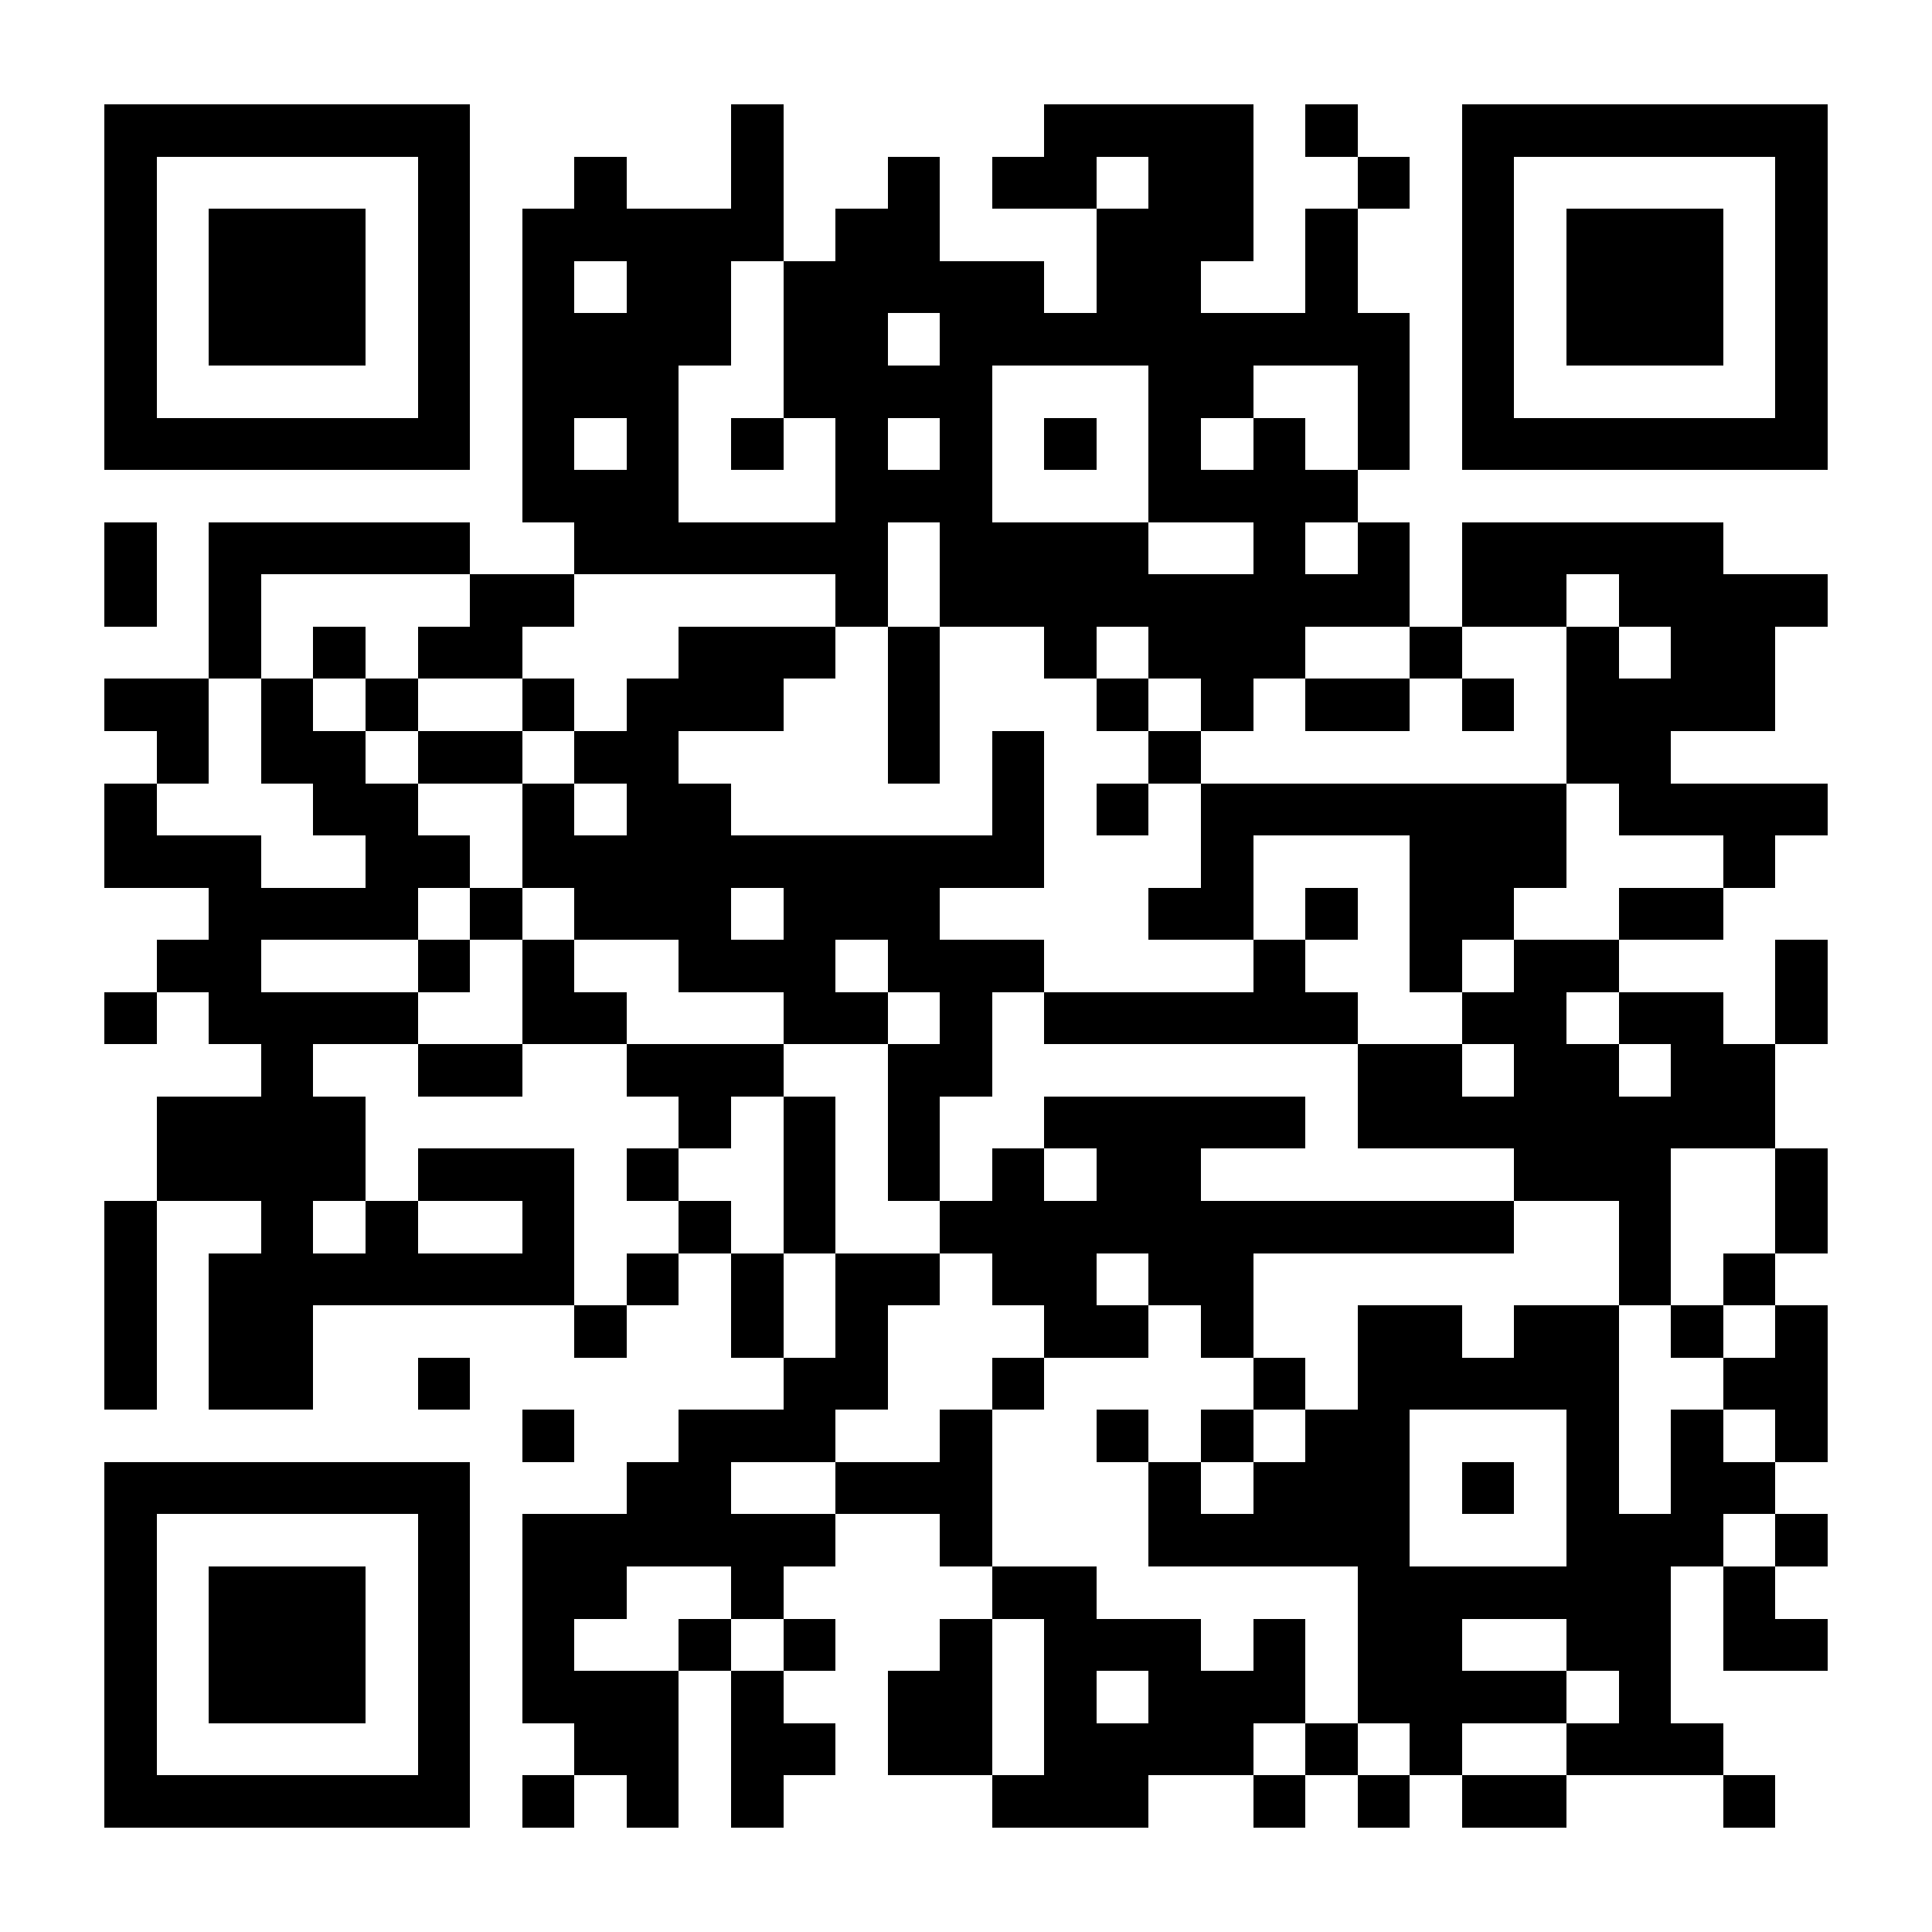
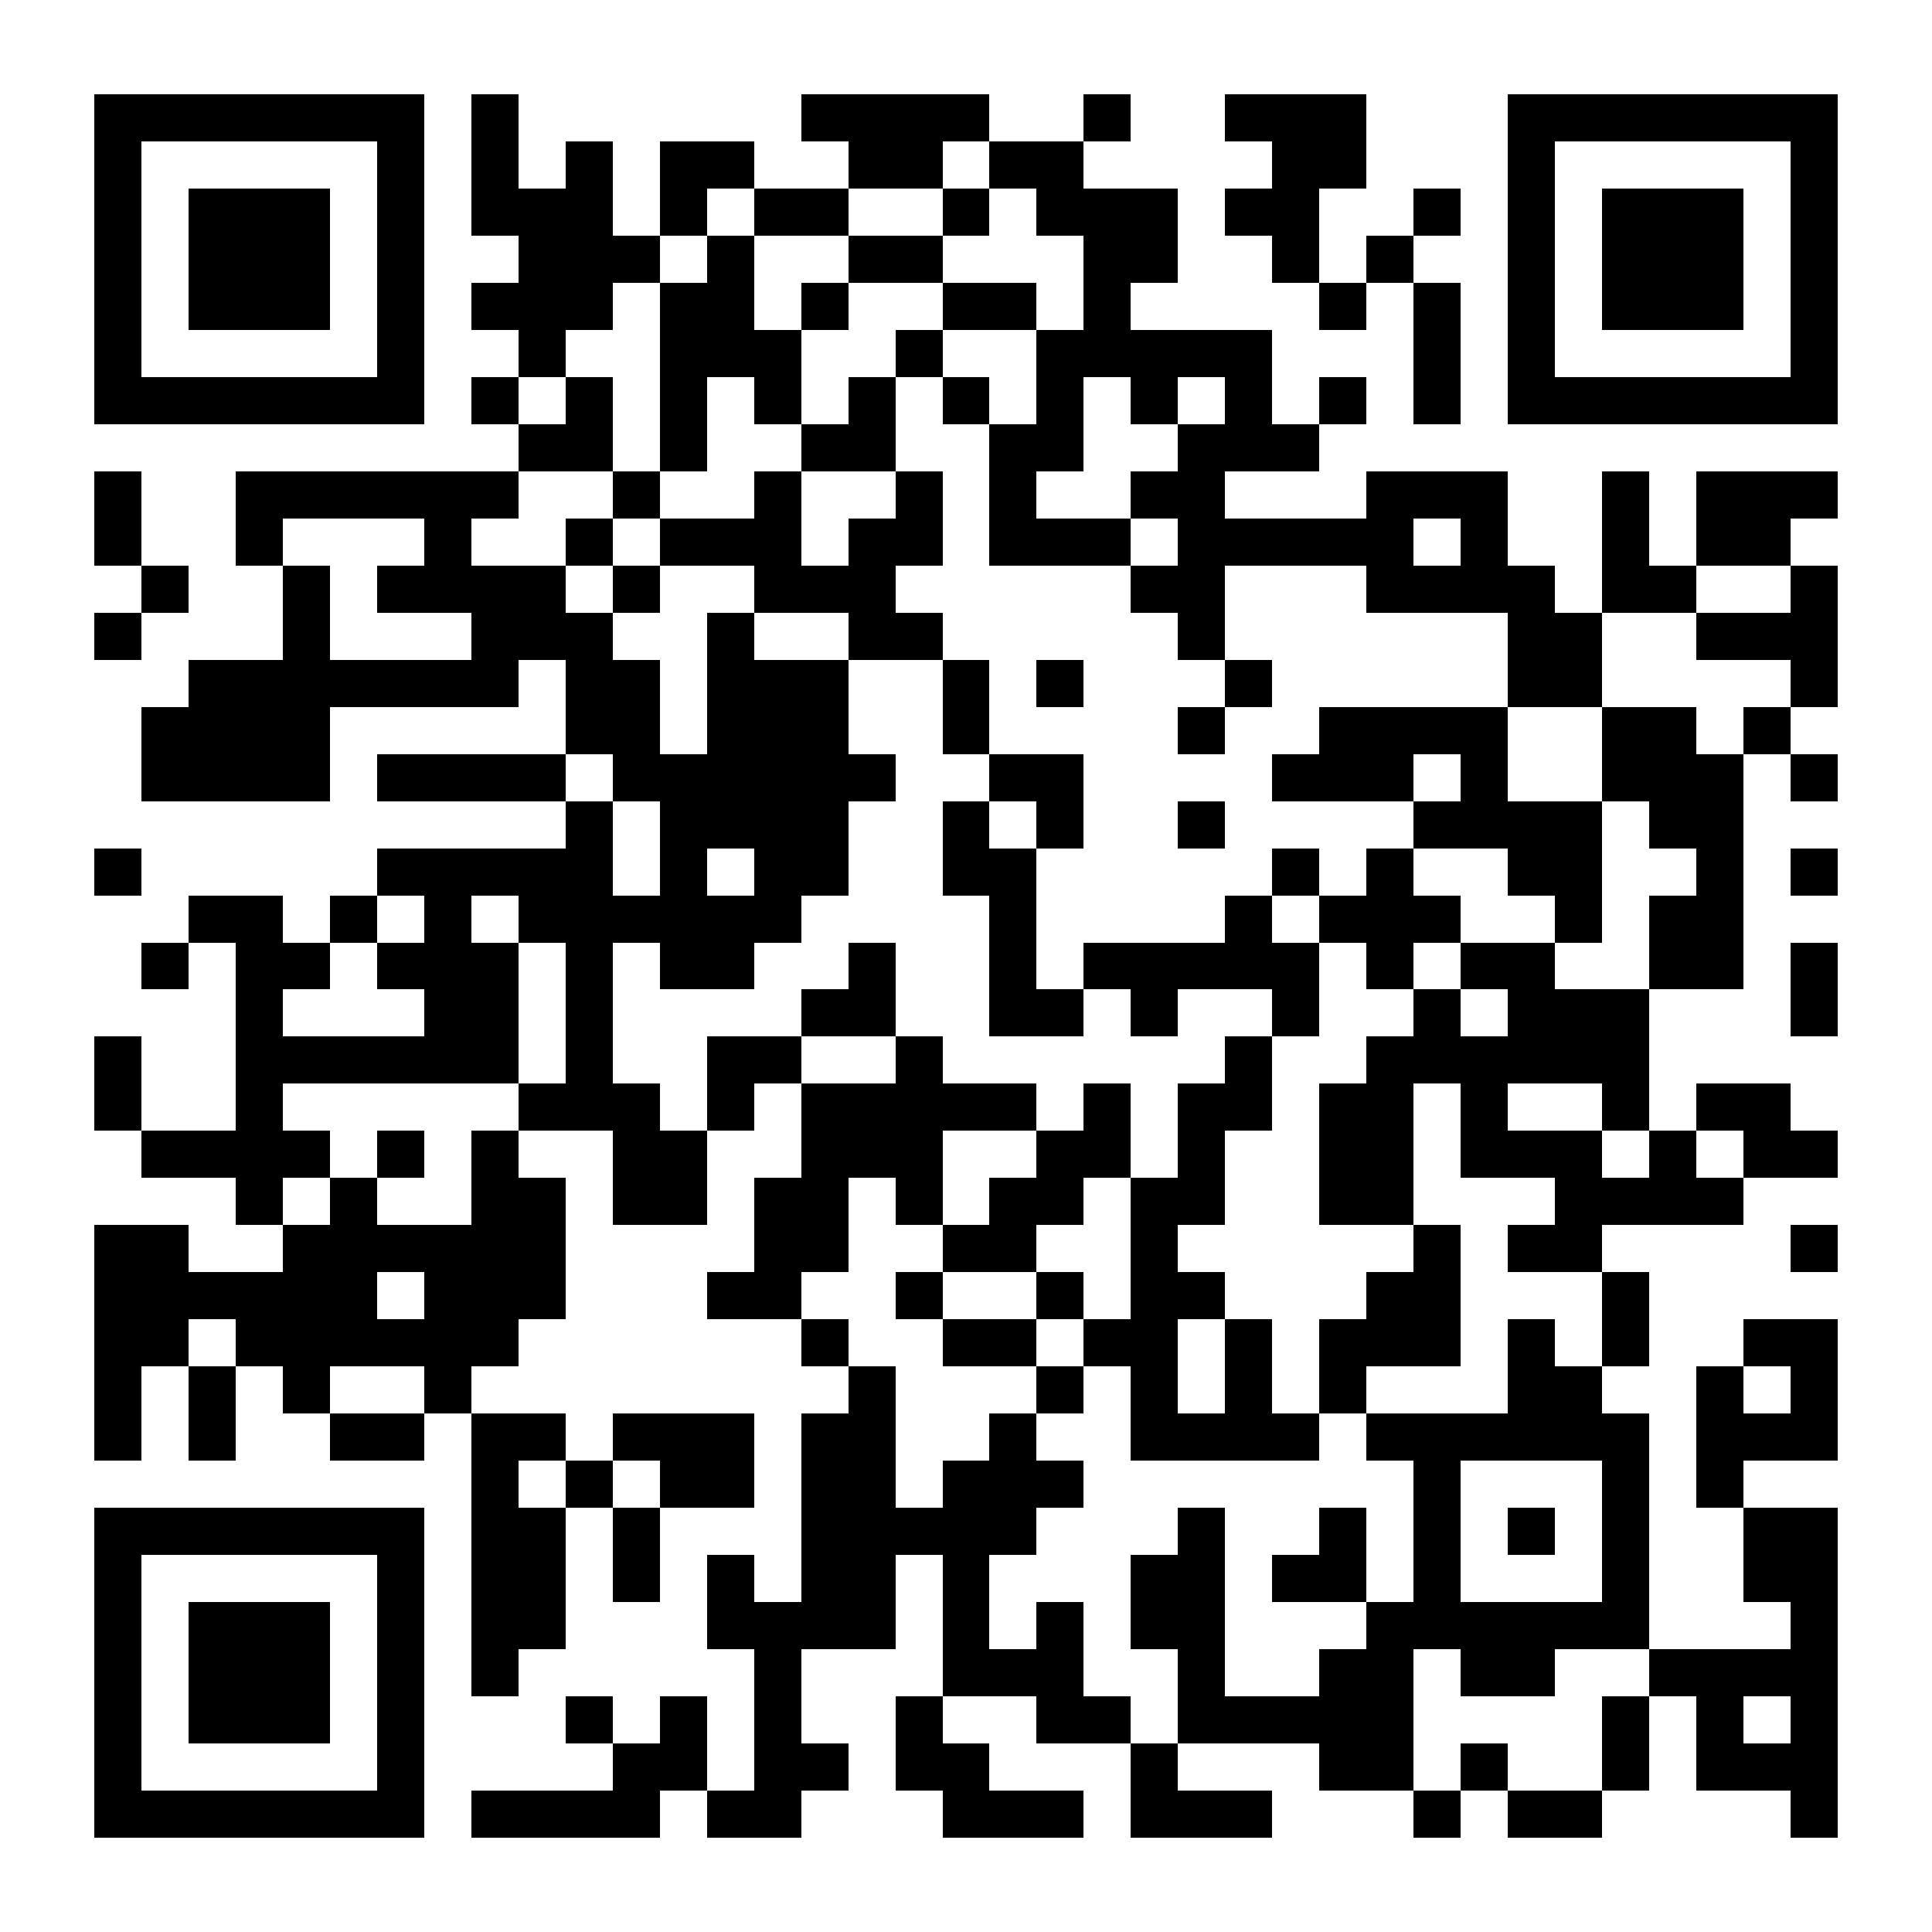
- <svg xmlns="http://www.w3.org/2000/svg" viewBox="0 0 37 37" shape-rendering="crispEdges">
-   <rect width="37" height="37" fill="#fff" />
-   <path d="M2,2h1v1h-1zM3,2h1v1h-1zM4,2h1v1h-1zM5,2h1v1h-1zM6,2h1v1h-1zM7,2h1v1h-1zM8,2h1v1h-1zM14,2h1v1h-1zM20,2h1v1h-1zM21,2h1v1h-1zM22,2h1v1h-1zM23,2h1v1h-1zM25,2h1v1h-1zM28,2h1v1h-1zM29,2h1v1h-1zM30,2h1v1h-1zM31,2h1v1h-1zM32,2h1v1h-1zM33,2h1v1h-1zM34,2h1v1h-1zM2,3h1v1h-1zM8,3h1v1h-1zM11,3h1v1h-1zM14,3h1v1h-1zM17,3h1v1h-1zM19,3h1v1h-1zM20,3h1v1h-1zM22,3h1v1h-1zM23,3h1v1h-1zM26,3h1v1h-1zM28,3h1v1h-1zM34,3h1v1h-1zM2,4h1v1h-1zM4,4h1v1h-1zM5,4h1v1h-1zM6,4h1v1h-1zM8,4h1v1h-1zM10,4h1v1h-1zM11,4h1v1h-1zM12,4h1v1h-1zM13,4h1v1h-1zM14,4h1v1h-1zM16,4h1v1h-1zM17,4h1v1h-1zM21,4h1v1h-1zM22,4h1v1h-1zM23,4h1v1h-1zM25,4h1v1h-1zM28,4h1v1h-1zM30,4h1v1h-1zM31,4h1v1h-1zM32,4h1v1h-1zM34,4h1v1h-1zM2,5h1v1h-1zM4,5h1v1h-1zM5,5h1v1h-1zM6,5h1v1h-1zM8,5h1v1h-1zM10,5h1v1h-1zM12,5h1v1h-1zM13,5h1v1h-1zM15,5h1v1h-1zM16,5h1v1h-1zM17,5h1v1h-1zM18,5h1v1h-1zM19,5h1v1h-1zM21,5h1v1h-1zM22,5h1v1h-1zM25,5h1v1h-1zM28,5h1v1h-1zM30,5h1v1h-1zM31,5h1v1h-1zM32,5h1v1h-1zM34,5h1v1h-1zM2,6h1v1h-1zM4,6h1v1h-1zM5,6h1v1h-1zM6,6h1v1h-1zM8,6h1v1h-1zM10,6h1v1h-1zM11,6h1v1h-1zM12,6h1v1h-1zM13,6h1v1h-1zM15,6h1v1h-1zM16,6h1v1h-1zM18,6h1v1h-1zM19,6h1v1h-1zM20,6h1v1h-1zM21,6h1v1h-1zM22,6h1v1h-1zM23,6h1v1h-1zM24,6h1v1h-1zM25,6h1v1h-1zM26,6h1v1h-1zM28,6h1v1h-1zM30,6h1v1h-1zM31,6h1v1h-1zM32,6h1v1h-1zM34,6h1v1h-1zM2,7h1v1h-1zM8,7h1v1h-1zM10,7h1v1h-1zM11,7h1v1h-1zM12,7h1v1h-1zM15,7h1v1h-1zM16,7h1v1h-1zM17,7h1v1h-1zM18,7h1v1h-1zM22,7h1v1h-1zM23,7h1v1h-1zM26,7h1v1h-1zM28,7h1v1h-1zM34,7h1v1h-1zM2,8h1v1h-1zM3,8h1v1h-1zM4,8h1v1h-1zM5,8h1v1h-1zM6,8h1v1h-1zM7,8h1v1h-1zM8,8h1v1h-1zM10,8h1v1h-1zM12,8h1v1h-1zM14,8h1v1h-1zM16,8h1v1h-1zM18,8h1v1h-1zM20,8h1v1h-1zM22,8h1v1h-1zM24,8h1v1h-1zM26,8h1v1h-1zM28,8h1v1h-1zM29,8h1v1h-1zM30,8h1v1h-1zM31,8h1v1h-1zM32,8h1v1h-1zM33,8h1v1h-1zM34,8h1v1h-1zM10,9h1v1h-1zM11,9h1v1h-1zM12,9h1v1h-1zM16,9h1v1h-1zM17,9h1v1h-1zM18,9h1v1h-1zM22,9h1v1h-1zM23,9h1v1h-1zM24,9h1v1h-1zM25,9h1v1h-1zM2,10h1v1h-1zM4,10h1v1h-1zM5,10h1v1h-1zM6,10h1v1h-1zM7,10h1v1h-1zM8,10h1v1h-1zM11,10h1v1h-1zM12,10h1v1h-1zM13,10h1v1h-1zM14,10h1v1h-1zM15,10h1v1h-1zM16,10h1v1h-1zM18,10h1v1h-1zM19,10h1v1h-1zM20,10h1v1h-1zM21,10h1v1h-1zM24,10h1v1h-1zM26,10h1v1h-1zM28,10h1v1h-1zM29,10h1v1h-1zM30,10h1v1h-1zM31,10h1v1h-1zM32,10h1v1h-1zM2,11h1v1h-1zM4,11h1v1h-1zM9,11h1v1h-1zM10,11h1v1h-1zM16,11h1v1h-1zM18,11h1v1h-1zM19,11h1v1h-1zM20,11h1v1h-1zM21,11h1v1h-1zM22,11h1v1h-1zM23,11h1v1h-1zM24,11h1v1h-1zM25,11h1v1h-1zM26,11h1v1h-1zM28,11h1v1h-1zM29,11h1v1h-1zM31,11h1v1h-1zM32,11h1v1h-1zM33,11h1v1h-1zM34,11h1v1h-1zM4,12h1v1h-1zM6,12h1v1h-1zM8,12h1v1h-1zM9,12h1v1h-1zM13,12h1v1h-1zM14,12h1v1h-1zM15,12h1v1h-1zM17,12h1v1h-1zM20,12h1v1h-1zM22,12h1v1h-1zM23,12h1v1h-1zM24,12h1v1h-1zM27,12h1v1h-1zM30,12h1v1h-1zM32,12h1v1h-1zM33,12h1v1h-1zM2,13h1v1h-1zM3,13h1v1h-1zM5,13h1v1h-1zM7,13h1v1h-1zM10,13h1v1h-1zM12,13h1v1h-1zM13,13h1v1h-1zM14,13h1v1h-1zM17,13h1v1h-1zM21,13h1v1h-1zM23,13h1v1h-1zM25,13h1v1h-1zM26,13h1v1h-1zM28,13h1v1h-1zM30,13h1v1h-1zM31,13h1v1h-1zM32,13h1v1h-1zM33,13h1v1h-1zM3,14h1v1h-1zM5,14h1v1h-1zM6,14h1v1h-1zM8,14h1v1h-1zM9,14h1v1h-1zM11,14h1v1h-1zM12,14h1v1h-1zM17,14h1v1h-1zM19,14h1v1h-1zM22,14h1v1h-1zM30,14h1v1h-1zM31,14h1v1h-1zM2,15h1v1h-1zM6,15h1v1h-1zM7,15h1v1h-1zM10,15h1v1h-1zM12,15h1v1h-1zM13,15h1v1h-1zM19,15h1v1h-1zM21,15h1v1h-1zM23,15h1v1h-1zM24,15h1v1h-1zM25,15h1v1h-1zM26,15h1v1h-1zM27,15h1v1h-1zM28,15h1v1h-1zM29,15h1v1h-1zM31,15h1v1h-1zM32,15h1v1h-1zM33,15h1v1h-1zM34,15h1v1h-1zM2,16h1v1h-1zM3,16h1v1h-1zM4,16h1v1h-1zM7,16h1v1h-1zM8,16h1v1h-1zM10,16h1v1h-1zM11,16h1v1h-1zM12,16h1v1h-1zM13,16h1v1h-1zM14,16h1v1h-1zM15,16h1v1h-1zM16,16h1v1h-1zM17,16h1v1h-1zM18,16h1v1h-1zM19,16h1v1h-1zM23,16h1v1h-1zM27,16h1v1h-1zM28,16h1v1h-1zM29,16h1v1h-1zM33,16h1v1h-1zM4,17h1v1h-1zM5,17h1v1h-1zM6,17h1v1h-1zM7,17h1v1h-1zM9,17h1v1h-1zM11,17h1v1h-1zM12,17h1v1h-1zM13,17h1v1h-1zM15,17h1v1h-1zM16,17h1v1h-1zM17,17h1v1h-1zM22,17h1v1h-1zM23,17h1v1h-1zM25,17h1v1h-1zM27,17h1v1h-1zM28,17h1v1h-1zM31,17h1v1h-1zM32,17h1v1h-1zM3,18h1v1h-1zM4,18h1v1h-1zM8,18h1v1h-1zM10,18h1v1h-1zM13,18h1v1h-1zM14,18h1v1h-1zM15,18h1v1h-1zM17,18h1v1h-1zM18,18h1v1h-1zM19,18h1v1h-1zM24,18h1v1h-1zM27,18h1v1h-1zM29,18h1v1h-1zM30,18h1v1h-1zM34,18h1v1h-1zM2,19h1v1h-1zM4,19h1v1h-1zM5,19h1v1h-1zM6,19h1v1h-1zM7,19h1v1h-1zM10,19h1v1h-1zM11,19h1v1h-1zM15,19h1v1h-1zM16,19h1v1h-1zM18,19h1v1h-1zM20,19h1v1h-1zM21,19h1v1h-1zM22,19h1v1h-1zM23,19h1v1h-1zM24,19h1v1h-1zM25,19h1v1h-1zM28,19h1v1h-1zM29,19h1v1h-1zM31,19h1v1h-1zM32,19h1v1h-1zM34,19h1v1h-1zM5,20h1v1h-1zM8,20h1v1h-1zM9,20h1v1h-1zM12,20h1v1h-1zM13,20h1v1h-1zM14,20h1v1h-1zM17,20h1v1h-1zM18,20h1v1h-1zM26,20h1v1h-1zM27,20h1v1h-1zM29,20h1v1h-1zM30,20h1v1h-1zM32,20h1v1h-1zM33,20h1v1h-1zM3,21h1v1h-1zM4,21h1v1h-1zM5,21h1v1h-1zM6,21h1v1h-1zM13,21h1v1h-1zM15,21h1v1h-1zM17,21h1v1h-1zM20,21h1v1h-1zM21,21h1v1h-1zM22,21h1v1h-1zM23,21h1v1h-1zM24,21h1v1h-1zM26,21h1v1h-1zM27,21h1v1h-1zM28,21h1v1h-1zM29,21h1v1h-1zM30,21h1v1h-1zM31,21h1v1h-1zM32,21h1v1h-1zM33,21h1v1h-1zM3,22h1v1h-1zM4,22h1v1h-1zM5,22h1v1h-1zM6,22h1v1h-1zM8,22h1v1h-1zM9,22h1v1h-1zM10,22h1v1h-1zM12,22h1v1h-1zM15,22h1v1h-1zM17,22h1v1h-1zM19,22h1v1h-1zM21,22h1v1h-1zM22,22h1v1h-1zM29,22h1v1h-1zM30,22h1v1h-1zM31,22h1v1h-1zM34,22h1v1h-1zM2,23h1v1h-1zM5,23h1v1h-1zM7,23h1v1h-1zM10,23h1v1h-1zM13,23h1v1h-1zM15,23h1v1h-1zM18,23h1v1h-1zM19,23h1v1h-1zM20,23h1v1h-1zM21,23h1v1h-1zM22,23h1v1h-1zM23,23h1v1h-1zM24,23h1v1h-1zM25,23h1v1h-1zM26,23h1v1h-1zM27,23h1v1h-1zM28,23h1v1h-1zM31,23h1v1h-1zM34,23h1v1h-1zM2,24h1v1h-1zM4,24h1v1h-1zM5,24h1v1h-1zM6,24h1v1h-1zM7,24h1v1h-1zM8,24h1v1h-1zM9,24h1v1h-1zM10,24h1v1h-1zM12,24h1v1h-1zM14,24h1v1h-1zM16,24h1v1h-1zM17,24h1v1h-1zM19,24h1v1h-1zM20,24h1v1h-1zM22,24h1v1h-1zM23,24h1v1h-1zM31,24h1v1h-1zM33,24h1v1h-1zM2,25h1v1h-1zM4,25h1v1h-1zM5,25h1v1h-1zM11,25h1v1h-1zM14,25h1v1h-1zM16,25h1v1h-1zM20,25h1v1h-1zM21,25h1v1h-1zM23,25h1v1h-1zM26,25h1v1h-1zM27,25h1v1h-1zM29,25h1v1h-1zM30,25h1v1h-1zM32,25h1v1h-1zM34,25h1v1h-1zM2,26h1v1h-1zM4,26h1v1h-1zM5,26h1v1h-1zM8,26h1v1h-1zM15,26h1v1h-1zM16,26h1v1h-1zM19,26h1v1h-1zM24,26h1v1h-1zM26,26h1v1h-1zM27,26h1v1h-1zM28,26h1v1h-1zM29,26h1v1h-1zM30,26h1v1h-1zM33,26h1v1h-1zM34,26h1v1h-1zM10,27h1v1h-1zM13,27h1v1h-1zM14,27h1v1h-1zM15,27h1v1h-1zM18,27h1v1h-1zM21,27h1v1h-1zM23,27h1v1h-1zM25,27h1v1h-1zM26,27h1v1h-1zM30,27h1v1h-1zM32,27h1v1h-1zM34,27h1v1h-1zM2,28h1v1h-1zM3,28h1v1h-1zM4,28h1v1h-1zM5,28h1v1h-1zM6,28h1v1h-1zM7,28h1v1h-1zM8,28h1v1h-1zM12,28h1v1h-1zM13,28h1v1h-1zM16,28h1v1h-1zM17,28h1v1h-1zM18,28h1v1h-1zM22,28h1v1h-1zM24,28h1v1h-1zM25,28h1v1h-1zM26,28h1v1h-1zM28,28h1v1h-1zM30,28h1v1h-1zM32,28h1v1h-1zM33,28h1v1h-1zM2,29h1v1h-1zM8,29h1v1h-1zM10,29h1v1h-1zM11,29h1v1h-1zM12,29h1v1h-1zM13,29h1v1h-1zM14,29h1v1h-1zM15,29h1v1h-1zM18,29h1v1h-1zM22,29h1v1h-1zM23,29h1v1h-1zM24,29h1v1h-1zM25,29h1v1h-1zM26,29h1v1h-1zM30,29h1v1h-1zM31,29h1v1h-1zM32,29h1v1h-1zM34,29h1v1h-1zM2,30h1v1h-1zM4,30h1v1h-1zM5,30h1v1h-1zM6,30h1v1h-1zM8,30h1v1h-1zM10,30h1v1h-1zM11,30h1v1h-1zM14,30h1v1h-1zM19,30h1v1h-1zM20,30h1v1h-1zM26,30h1v1h-1zM27,30h1v1h-1zM28,30h1v1h-1zM29,30h1v1h-1zM30,30h1v1h-1zM31,30h1v1h-1zM33,30h1v1h-1zM2,31h1v1h-1zM4,31h1v1h-1zM5,31h1v1h-1zM6,31h1v1h-1zM8,31h1v1h-1zM10,31h1v1h-1zM13,31h1v1h-1zM15,31h1v1h-1zM18,31h1v1h-1zM20,31h1v1h-1zM21,31h1v1h-1zM22,31h1v1h-1zM24,31h1v1h-1zM26,31h1v1h-1zM27,31h1v1h-1zM30,31h1v1h-1zM31,31h1v1h-1zM33,31h1v1h-1zM34,31h1v1h-1zM2,32h1v1h-1zM4,32h1v1h-1zM5,32h1v1h-1zM6,32h1v1h-1zM8,32h1v1h-1zM10,32h1v1h-1zM11,32h1v1h-1zM12,32h1v1h-1zM14,32h1v1h-1zM17,32h1v1h-1zM18,32h1v1h-1zM20,32h1v1h-1zM22,32h1v1h-1zM23,32h1v1h-1zM24,32h1v1h-1zM26,32h1v1h-1zM27,32h1v1h-1zM28,32h1v1h-1zM29,32h1v1h-1zM31,32h1v1h-1zM2,33h1v1h-1zM8,33h1v1h-1zM11,33h1v1h-1zM12,33h1v1h-1zM14,33h1v1h-1zM15,33h1v1h-1zM17,33h1v1h-1zM18,33h1v1h-1zM20,33h1v1h-1zM21,33h1v1h-1zM22,33h1v1h-1zM23,33h1v1h-1zM25,33h1v1h-1zM27,33h1v1h-1zM30,33h1v1h-1zM31,33h1v1h-1zM32,33h1v1h-1zM2,34h1v1h-1zM3,34h1v1h-1zM4,34h1v1h-1zM5,34h1v1h-1zM6,34h1v1h-1zM7,34h1v1h-1zM8,34h1v1h-1zM10,34h1v1h-1zM12,34h1v1h-1zM14,34h1v1h-1zM19,34h1v1h-1zM20,34h1v1h-1zM21,34h1v1h-1zM24,34h1v1h-1zM26,34h1v1h-1zM28,34h1v1h-1zM29,34h1v1h-1zM33,34h1v1h-1z" fill="#000" />
+ <svg xmlns="http://www.w3.org/2000/svg" viewBox="0 0 41 41" shape-rendering="crispEdges">
+   <rect width="41" height="41" fill="#fff" />
+   <path d="M2,2h1v1h-1zM3,2h1v1h-1zM4,2h1v1h-1zM5,2h1v1h-1zM6,2h1v1h-1zM7,2h1v1h-1zM8,2h1v1h-1zM10,2h1v1h-1zM17,2h1v1h-1zM18,2h1v1h-1zM19,2h1v1h-1zM20,2h1v1h-1zM23,2h1v1h-1zM26,2h1v1h-1zM27,2h1v1h-1zM28,2h1v1h-1zM32,2h1v1h-1zM33,2h1v1h-1zM34,2h1v1h-1zM35,2h1v1h-1zM36,2h1v1h-1zM37,2h1v1h-1zM38,2h1v1h-1zM2,3h1v1h-1zM8,3h1v1h-1zM10,3h1v1h-1zM12,3h1v1h-1zM14,3h1v1h-1zM15,3h1v1h-1zM18,3h1v1h-1zM19,3h1v1h-1zM21,3h1v1h-1zM22,3h1v1h-1zM27,3h1v1h-1zM28,3h1v1h-1zM32,3h1v1h-1zM38,3h1v1h-1zM2,4h1v1h-1zM4,4h1v1h-1zM5,4h1v1h-1zM6,4h1v1h-1zM8,4h1v1h-1zM10,4h1v1h-1zM11,4h1v1h-1zM12,4h1v1h-1zM14,4h1v1h-1zM16,4h1v1h-1zM17,4h1v1h-1zM20,4h1v1h-1zM22,4h1v1h-1zM23,4h1v1h-1zM24,4h1v1h-1zM26,4h1v1h-1zM27,4h1v1h-1zM30,4h1v1h-1zM32,4h1v1h-1zM34,4h1v1h-1zM35,4h1v1h-1zM36,4h1v1h-1zM38,4h1v1h-1zM2,5h1v1h-1zM4,5h1v1h-1zM5,5h1v1h-1zM6,5h1v1h-1zM8,5h1v1h-1zM11,5h1v1h-1zM12,5h1v1h-1zM13,5h1v1h-1zM15,5h1v1h-1zM18,5h1v1h-1zM19,5h1v1h-1zM23,5h1v1h-1zM24,5h1v1h-1zM27,5h1v1h-1zM29,5h1v1h-1zM32,5h1v1h-1zM34,5h1v1h-1zM35,5h1v1h-1zM36,5h1v1h-1zM38,5h1v1h-1zM2,6h1v1h-1zM4,6h1v1h-1zM5,6h1v1h-1zM6,6h1v1h-1zM8,6h1v1h-1zM10,6h1v1h-1zM11,6h1v1h-1zM12,6h1v1h-1zM14,6h1v1h-1zM15,6h1v1h-1zM17,6h1v1h-1zM20,6h1v1h-1zM21,6h1v1h-1zM23,6h1v1h-1zM28,6h1v1h-1zM30,6h1v1h-1zM32,6h1v1h-1zM34,6h1v1h-1zM35,6h1v1h-1zM36,6h1v1h-1zM38,6h1v1h-1zM2,7h1v1h-1zM8,7h1v1h-1zM11,7h1v1h-1zM14,7h1v1h-1zM15,7h1v1h-1zM16,7h1v1h-1zM19,7h1v1h-1zM22,7h1v1h-1zM23,7h1v1h-1zM24,7h1v1h-1zM25,7h1v1h-1zM26,7h1v1h-1zM30,7h1v1h-1zM32,7h1v1h-1zM38,7h1v1h-1zM2,8h1v1h-1zM3,8h1v1h-1zM4,8h1v1h-1zM5,8h1v1h-1zM6,8h1v1h-1zM7,8h1v1h-1zM8,8h1v1h-1zM10,8h1v1h-1zM12,8h1v1h-1zM14,8h1v1h-1zM16,8h1v1h-1zM18,8h1v1h-1zM20,8h1v1h-1zM22,8h1v1h-1zM24,8h1v1h-1zM26,8h1v1h-1zM28,8h1v1h-1zM30,8h1v1h-1zM32,8h1v1h-1zM33,8h1v1h-1zM34,8h1v1h-1zM35,8h1v1h-1zM36,8h1v1h-1zM37,8h1v1h-1zM38,8h1v1h-1zM11,9h1v1h-1zM12,9h1v1h-1zM14,9h1v1h-1zM17,9h1v1h-1zM18,9h1v1h-1zM21,9h1v1h-1zM22,9h1v1h-1zM25,9h1v1h-1zM26,9h1v1h-1zM27,9h1v1h-1zM2,10h1v1h-1zM5,10h1v1h-1zM6,10h1v1h-1zM7,10h1v1h-1zM8,10h1v1h-1zM9,10h1v1h-1zM10,10h1v1h-1zM13,10h1v1h-1zM16,10h1v1h-1zM19,10h1v1h-1zM21,10h1v1h-1zM24,10h1v1h-1zM25,10h1v1h-1zM29,10h1v1h-1zM30,10h1v1h-1zM31,10h1v1h-1zM34,10h1v1h-1zM36,10h1v1h-1zM37,10h1v1h-1zM38,10h1v1h-1zM2,11h1v1h-1zM5,11h1v1h-1zM9,11h1v1h-1zM12,11h1v1h-1zM14,11h1v1h-1zM15,11h1v1h-1zM16,11h1v1h-1zM18,11h1v1h-1zM19,11h1v1h-1zM21,11h1v1h-1zM22,11h1v1h-1zM23,11h1v1h-1zM25,11h1v1h-1zM26,11h1v1h-1zM27,11h1v1h-1zM28,11h1v1h-1zM29,11h1v1h-1zM31,11h1v1h-1zM34,11h1v1h-1zM36,11h1v1h-1zM37,11h1v1h-1zM3,12h1v1h-1zM6,12h1v1h-1zM8,12h1v1h-1zM9,12h1v1h-1zM10,12h1v1h-1zM11,12h1v1h-1zM13,12h1v1h-1zM16,12h1v1h-1zM17,12h1v1h-1zM18,12h1v1h-1zM24,12h1v1h-1zM25,12h1v1h-1zM29,12h1v1h-1zM30,12h1v1h-1zM31,12h1v1h-1zM32,12h1v1h-1zM34,12h1v1h-1zM35,12h1v1h-1zM38,12h1v1h-1zM2,13h1v1h-1zM6,13h1v1h-1zM10,13h1v1h-1zM11,13h1v1h-1zM12,13h1v1h-1zM15,13h1v1h-1zM18,13h1v1h-1zM19,13h1v1h-1zM25,13h1v1h-1zM32,13h1v1h-1zM33,13h1v1h-1zM36,13h1v1h-1zM37,13h1v1h-1zM38,13h1v1h-1zM4,14h1v1h-1zM5,14h1v1h-1zM6,14h1v1h-1zM7,14h1v1h-1zM8,14h1v1h-1zM9,14h1v1h-1zM10,14h1v1h-1zM12,14h1v1h-1zM13,14h1v1h-1zM15,14h1v1h-1zM16,14h1v1h-1zM17,14h1v1h-1zM20,14h1v1h-1zM22,14h1v1h-1zM26,14h1v1h-1zM32,14h1v1h-1zM33,14h1v1h-1zM38,14h1v1h-1zM3,15h1v1h-1zM4,15h1v1h-1zM5,15h1v1h-1zM6,15h1v1h-1zM12,15h1v1h-1zM13,15h1v1h-1zM15,15h1v1h-1zM16,15h1v1h-1zM17,15h1v1h-1zM20,15h1v1h-1zM25,15h1v1h-1zM28,15h1v1h-1zM29,15h1v1h-1zM30,15h1v1h-1zM31,15h1v1h-1zM34,15h1v1h-1zM35,15h1v1h-1zM37,15h1v1h-1zM3,16h1v1h-1zM4,16h1v1h-1zM5,16h1v1h-1zM6,16h1v1h-1zM8,16h1v1h-1zM9,16h1v1h-1zM10,16h1v1h-1zM11,16h1v1h-1zM13,16h1v1h-1zM14,16h1v1h-1zM15,16h1v1h-1zM16,16h1v1h-1zM17,16h1v1h-1zM18,16h1v1h-1zM21,16h1v1h-1zM22,16h1v1h-1zM27,16h1v1h-1zM28,16h1v1h-1zM29,16h1v1h-1zM31,16h1v1h-1zM34,16h1v1h-1zM35,16h1v1h-1zM36,16h1v1h-1zM38,16h1v1h-1zM12,17h1v1h-1zM14,17h1v1h-1zM15,17h1v1h-1zM16,17h1v1h-1zM17,17h1v1h-1zM20,17h1v1h-1zM22,17h1v1h-1zM25,17h1v1h-1zM30,17h1v1h-1zM31,17h1v1h-1zM32,17h1v1h-1zM33,17h1v1h-1zM35,17h1v1h-1zM36,17h1v1h-1zM2,18h1v1h-1zM8,18h1v1h-1zM9,18h1v1h-1zM10,18h1v1h-1zM11,18h1v1h-1zM12,18h1v1h-1zM14,18h1v1h-1zM16,18h1v1h-1zM17,18h1v1h-1zM20,18h1v1h-1zM21,18h1v1h-1zM27,18h1v1h-1zM29,18h1v1h-1zM32,18h1v1h-1zM33,18h1v1h-1zM36,18h1v1h-1zM38,18h1v1h-1zM4,19h1v1h-1zM5,19h1v1h-1zM7,19h1v1h-1zM9,19h1v1h-1zM11,19h1v1h-1zM12,19h1v1h-1zM13,19h1v1h-1zM14,19h1v1h-1zM15,19h1v1h-1zM16,19h1v1h-1zM21,19h1v1h-1zM26,19h1v1h-1zM28,19h1v1h-1zM29,19h1v1h-1zM30,19h1v1h-1zM33,19h1v1h-1zM35,19h1v1h-1zM36,19h1v1h-1zM3,20h1v1h-1zM5,20h1v1h-1zM6,20h1v1h-1zM8,20h1v1h-1zM9,20h1v1h-1zM10,20h1v1h-1zM12,20h1v1h-1zM14,20h1v1h-1zM15,20h1v1h-1zM18,20h1v1h-1zM21,20h1v1h-1zM23,20h1v1h-1zM24,20h1v1h-1zM25,20h1v1h-1zM26,20h1v1h-1zM27,20h1v1h-1zM29,20h1v1h-1zM31,20h1v1h-1zM32,20h1v1h-1zM35,20h1v1h-1zM36,20h1v1h-1zM38,20h1v1h-1zM5,21h1v1h-1zM9,21h1v1h-1zM10,21h1v1h-1zM12,21h1v1h-1zM17,21h1v1h-1zM18,21h1v1h-1zM21,21h1v1h-1zM22,21h1v1h-1zM24,21h1v1h-1zM27,21h1v1h-1zM30,21h1v1h-1zM32,21h1v1h-1zM33,21h1v1h-1zM34,21h1v1h-1zM38,21h1v1h-1zM2,22h1v1h-1zM5,22h1v1h-1zM6,22h1v1h-1zM7,22h1v1h-1zM8,22h1v1h-1zM9,22h1v1h-1zM10,22h1v1h-1zM12,22h1v1h-1zM15,22h1v1h-1zM16,22h1v1h-1zM19,22h1v1h-1zM26,22h1v1h-1zM29,22h1v1h-1zM30,22h1v1h-1zM31,22h1v1h-1zM32,22h1v1h-1zM33,22h1v1h-1zM34,22h1v1h-1zM2,23h1v1h-1zM5,23h1v1h-1zM11,23h1v1h-1zM12,23h1v1h-1zM13,23h1v1h-1zM15,23h1v1h-1zM17,23h1v1h-1zM18,23h1v1h-1zM19,23h1v1h-1zM20,23h1v1h-1zM21,23h1v1h-1zM23,23h1v1h-1zM25,23h1v1h-1zM26,23h1v1h-1zM28,23h1v1h-1zM29,23h1v1h-1zM31,23h1v1h-1zM34,23h1v1h-1zM36,23h1v1h-1zM37,23h1v1h-1zM3,24h1v1h-1zM4,24h1v1h-1zM5,24h1v1h-1zM6,24h1v1h-1zM8,24h1v1h-1zM10,24h1v1h-1zM13,24h1v1h-1zM14,24h1v1h-1zM17,24h1v1h-1zM18,24h1v1h-1zM19,24h1v1h-1zM22,24h1v1h-1zM23,24h1v1h-1zM25,24h1v1h-1zM28,24h1v1h-1zM29,24h1v1h-1zM31,24h1v1h-1zM32,24h1v1h-1zM33,24h1v1h-1zM35,24h1v1h-1zM37,24h1v1h-1zM38,24h1v1h-1zM5,25h1v1h-1zM7,25h1v1h-1zM10,25h1v1h-1zM11,25h1v1h-1zM13,25h1v1h-1zM14,25h1v1h-1zM16,25h1v1h-1zM17,25h1v1h-1zM19,25h1v1h-1zM21,25h1v1h-1zM22,25h1v1h-1zM24,25h1v1h-1zM25,25h1v1h-1zM28,25h1v1h-1zM29,25h1v1h-1zM33,25h1v1h-1zM34,25h1v1h-1zM35,25h1v1h-1zM36,25h1v1h-1zM2,26h1v1h-1zM3,26h1v1h-1zM6,26h1v1h-1zM7,26h1v1h-1zM8,26h1v1h-1zM9,26h1v1h-1zM10,26h1v1h-1zM11,26h1v1h-1zM16,26h1v1h-1zM17,26h1v1h-1zM20,26h1v1h-1zM21,26h1v1h-1zM24,26h1v1h-1zM30,26h1v1h-1zM32,26h1v1h-1zM33,26h1v1h-1zM38,26h1v1h-1zM2,27h1v1h-1zM3,27h1v1h-1zM4,27h1v1h-1zM5,27h1v1h-1zM6,27h1v1h-1zM7,27h1v1h-1zM9,27h1v1h-1zM10,27h1v1h-1zM11,27h1v1h-1zM15,27h1v1h-1zM16,27h1v1h-1zM19,27h1v1h-1zM22,27h1v1h-1zM24,27h1v1h-1zM25,27h1v1h-1zM29,27h1v1h-1zM30,27h1v1h-1zM34,27h1v1h-1zM2,28h1v1h-1zM3,28h1v1h-1zM5,28h1v1h-1zM6,28h1v1h-1zM7,28h1v1h-1zM8,28h1v1h-1zM9,28h1v1h-1zM10,28h1v1h-1zM17,28h1v1h-1zM20,28h1v1h-1zM21,28h1v1h-1zM23,28h1v1h-1zM24,28h1v1h-1zM26,28h1v1h-1zM28,28h1v1h-1zM29,28h1v1h-1zM30,28h1v1h-1zM32,28h1v1h-1zM34,28h1v1h-1zM37,28h1v1h-1zM38,28h1v1h-1zM2,29h1v1h-1zM4,29h1v1h-1zM6,29h1v1h-1zM9,29h1v1h-1zM18,29h1v1h-1zM22,29h1v1h-1zM24,29h1v1h-1zM26,29h1v1h-1zM28,29h1v1h-1zM32,29h1v1h-1zM33,29h1v1h-1zM36,29h1v1h-1zM38,29h1v1h-1zM2,30h1v1h-1zM4,30h1v1h-1zM7,30h1v1h-1zM8,30h1v1h-1zM10,30h1v1h-1zM11,30h1v1h-1zM13,30h1v1h-1zM14,30h1v1h-1zM15,30h1v1h-1zM17,30h1v1h-1zM18,30h1v1h-1zM21,30h1v1h-1zM24,30h1v1h-1zM25,30h1v1h-1zM26,30h1v1h-1zM27,30h1v1h-1zM29,30h1v1h-1zM30,30h1v1h-1zM31,30h1v1h-1zM32,30h1v1h-1zM33,30h1v1h-1zM34,30h1v1h-1zM36,30h1v1h-1zM37,30h1v1h-1zM38,30h1v1h-1zM10,31h1v1h-1zM12,31h1v1h-1zM14,31h1v1h-1zM15,31h1v1h-1zM17,31h1v1h-1zM18,31h1v1h-1zM20,31h1v1h-1zM21,31h1v1h-1zM22,31h1v1h-1zM30,31h1v1h-1zM34,31h1v1h-1zM36,31h1v1h-1zM2,32h1v1h-1zM3,32h1v1h-1zM4,32h1v1h-1zM5,32h1v1h-1zM6,32h1v1h-1zM7,32h1v1h-1zM8,32h1v1h-1zM10,32h1v1h-1zM11,32h1v1h-1zM13,32h1v1h-1zM17,32h1v1h-1zM18,32h1v1h-1zM19,32h1v1h-1zM20,32h1v1h-1zM21,32h1v1h-1zM25,32h1v1h-1zM28,32h1v1h-1zM30,32h1v1h-1zM32,32h1v1h-1zM34,32h1v1h-1zM37,32h1v1h-1zM38,32h1v1h-1zM2,33h1v1h-1zM8,33h1v1h-1zM10,33h1v1h-1zM11,33h1v1h-1zM13,33h1v1h-1zM15,33h1v1h-1zM17,33h1v1h-1zM18,33h1v1h-1zM20,33h1v1h-1zM24,33h1v1h-1zM25,33h1v1h-1zM27,33h1v1h-1zM28,33h1v1h-1zM30,33h1v1h-1zM34,33h1v1h-1zM37,33h1v1h-1zM38,33h1v1h-1zM2,34h1v1h-1zM4,34h1v1h-1zM5,34h1v1h-1zM6,34h1v1h-1zM8,34h1v1h-1zM10,34h1v1h-1zM11,34h1v1h-1zM15,34h1v1h-1zM16,34h1v1h-1zM17,34h1v1h-1zM18,34h1v1h-1zM20,34h1v1h-1zM22,34h1v1h-1zM24,34h1v1h-1zM25,34h1v1h-1zM29,34h1v1h-1zM30,34h1v1h-1zM31,34h1v1h-1zM32,34h1v1h-1zM33,34h1v1h-1zM34,34h1v1h-1zM38,34h1v1h-1zM2,35h1v1h-1zM4,35h1v1h-1zM5,35h1v1h-1zM6,35h1v1h-1zM8,35h1v1h-1zM10,35h1v1h-1zM16,35h1v1h-1zM20,35h1v1h-1zM21,35h1v1h-1zM22,35h1v1h-1zM25,35h1v1h-1zM28,35h1v1h-1zM29,35h1v1h-1zM31,35h1v1h-1zM32,35h1v1h-1zM35,35h1v1h-1zM36,35h1v1h-1zM37,35h1v1h-1zM38,35h1v1h-1zM2,36h1v1h-1zM4,36h1v1h-1zM5,36h1v1h-1zM6,36h1v1h-1zM8,36h1v1h-1zM12,36h1v1h-1zM14,36h1v1h-1zM16,36h1v1h-1zM19,36h1v1h-1zM22,36h1v1h-1zM23,36h1v1h-1zM25,36h1v1h-1zM26,36h1v1h-1zM27,36h1v1h-1zM28,36h1v1h-1zM29,36h1v1h-1zM34,36h1v1h-1zM36,36h1v1h-1zM38,36h1v1h-1zM2,37h1v1h-1zM8,37h1v1h-1zM13,37h1v1h-1zM14,37h1v1h-1zM16,37h1v1h-1zM17,37h1v1h-1zM19,37h1v1h-1zM20,37h1v1h-1zM24,37h1v1h-1zM28,37h1v1h-1zM29,37h1v1h-1zM31,37h1v1h-1zM34,37h1v1h-1zM36,37h1v1h-1zM37,37h1v1h-1zM38,37h1v1h-1zM2,38h1v1h-1zM3,38h1v1h-1zM4,38h1v1h-1zM5,38h1v1h-1zM6,38h1v1h-1zM7,38h1v1h-1zM8,38h1v1h-1zM10,38h1v1h-1zM11,38h1v1h-1zM12,38h1v1h-1zM13,38h1v1h-1zM15,38h1v1h-1zM16,38h1v1h-1zM20,38h1v1h-1zM21,38h1v1h-1zM22,38h1v1h-1zM24,38h1v1h-1zM25,38h1v1h-1zM26,38h1v1h-1zM30,38h1v1h-1zM32,38h1v1h-1zM33,38h1v1h-1zM38,38h1v1h-1z" fill="#000" />
</svg>
